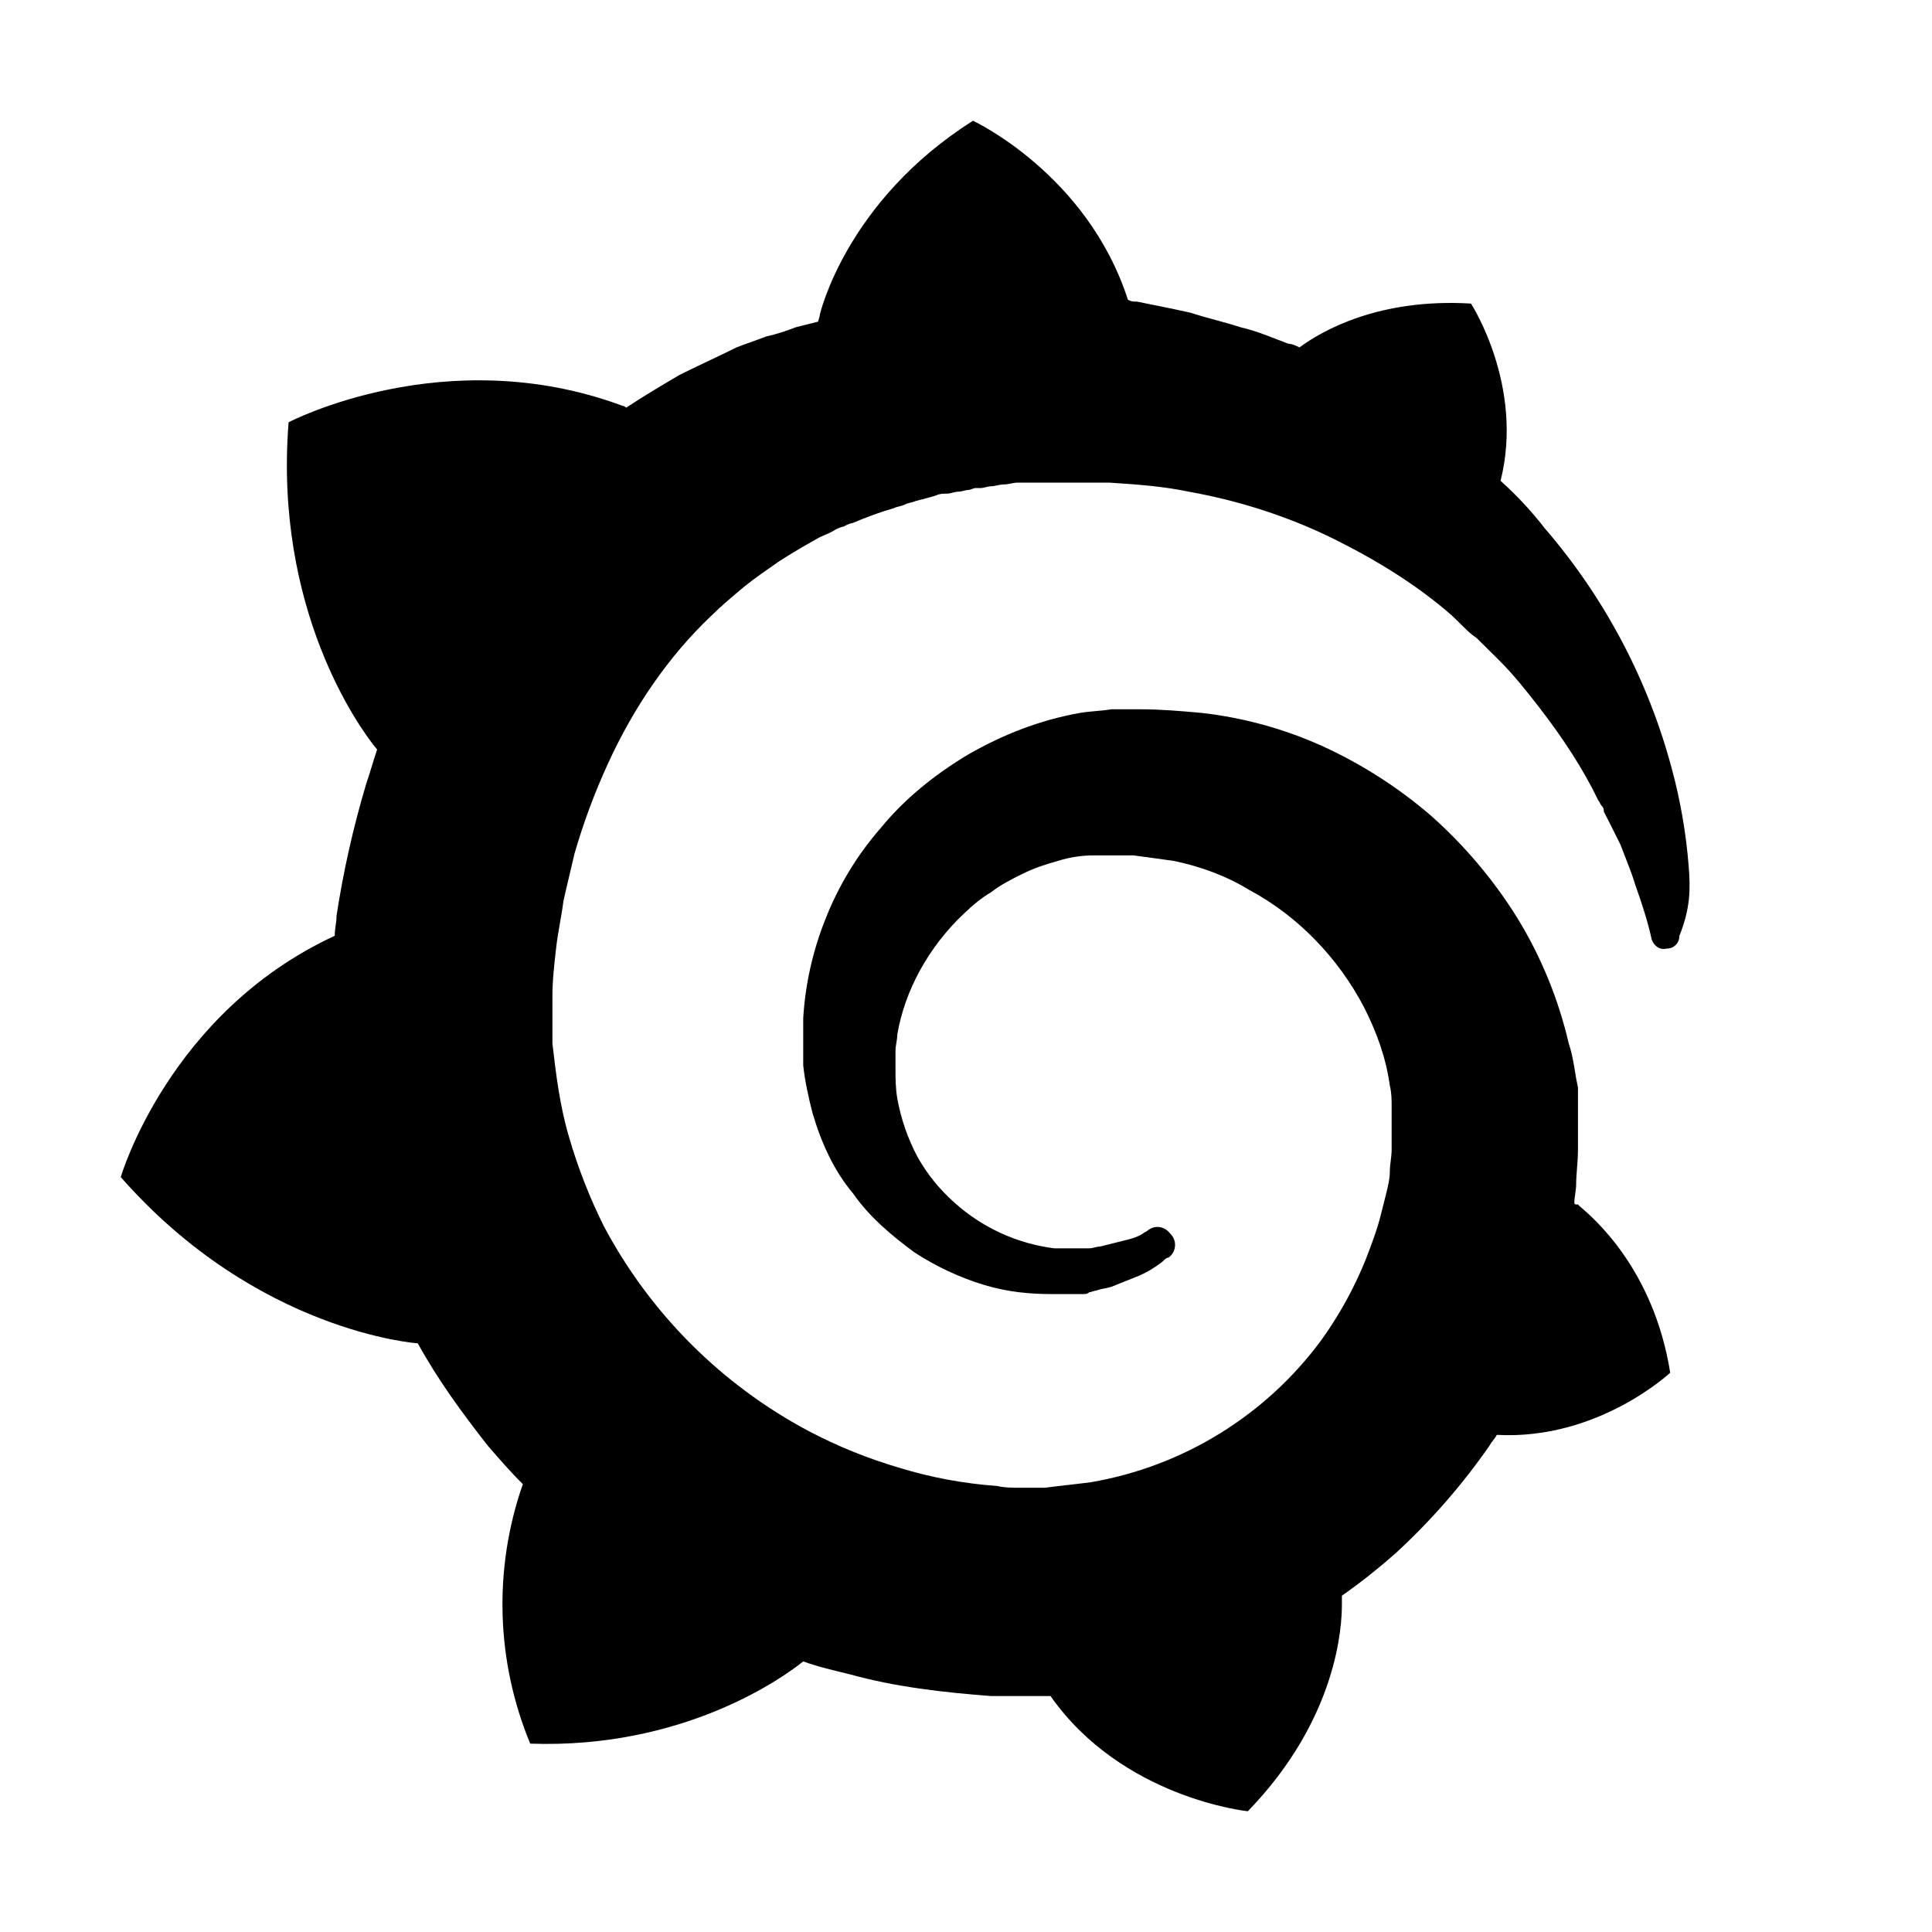
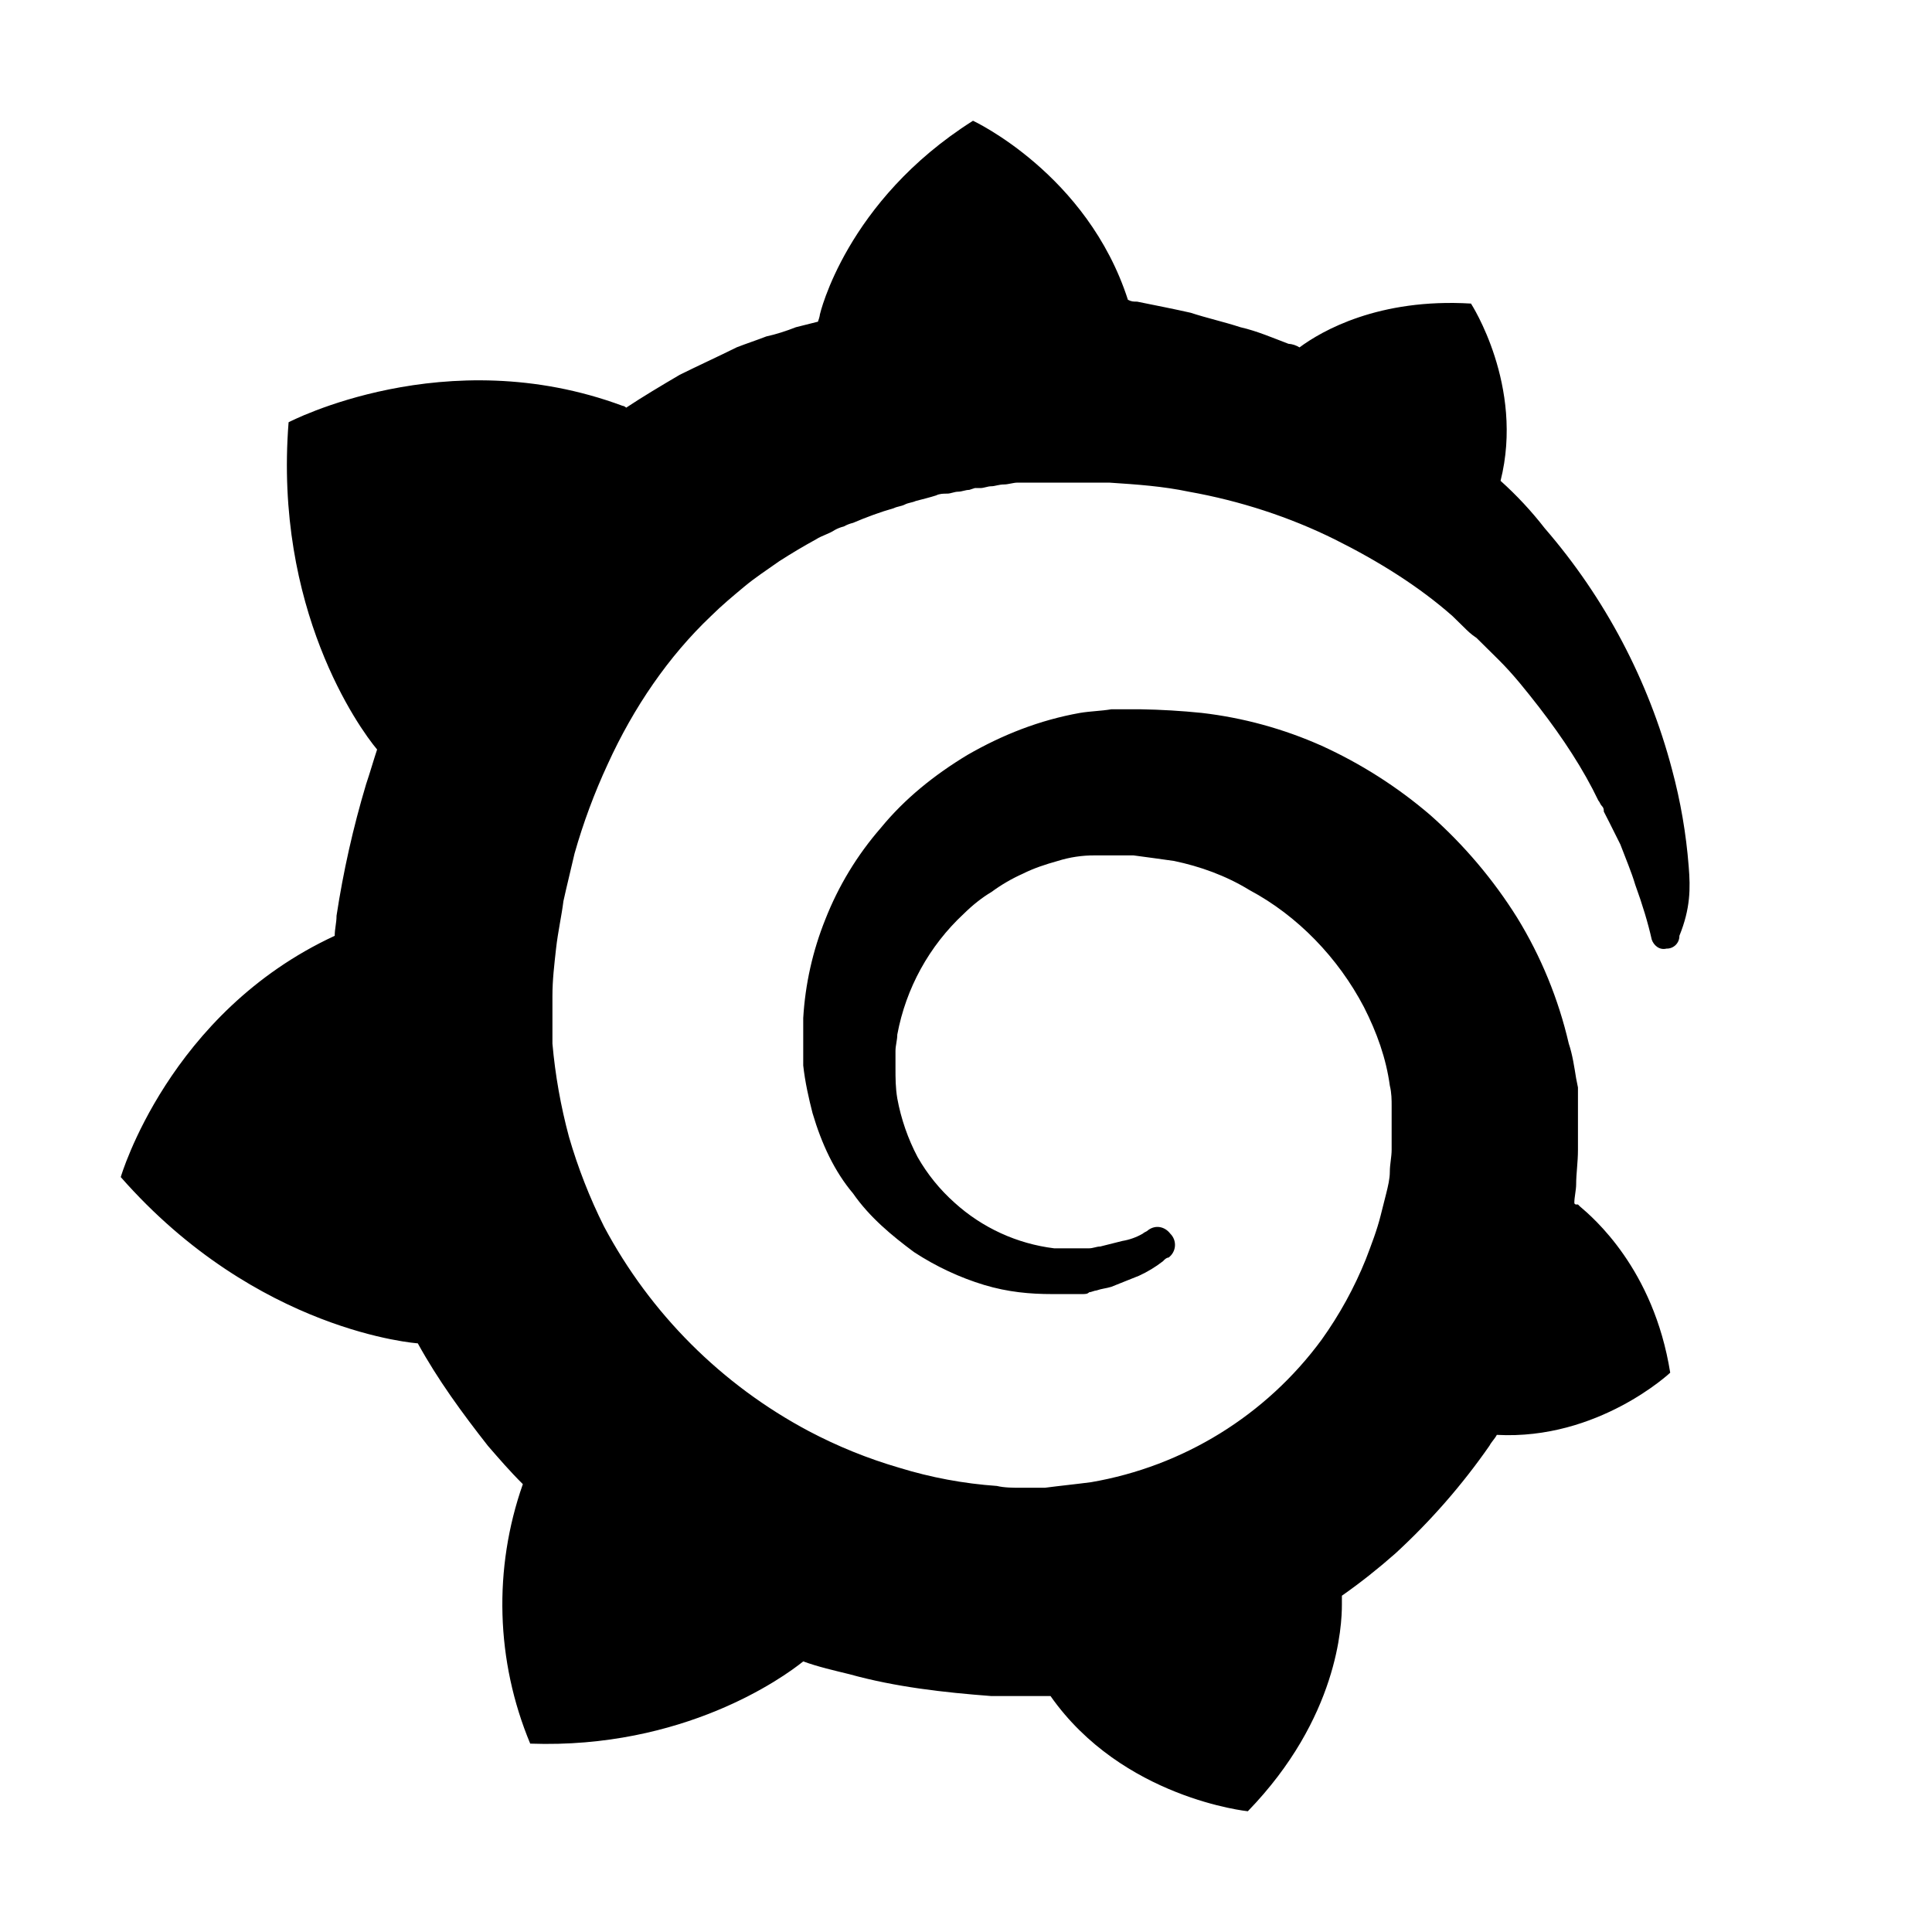
<svg xmlns="http://www.w3.org/2000/svg" fill="none" viewBox="0 0 16 16">
-   <path fill="currentColor" d="M13.985 7.175a4.408 4.408 0 00-.138-.802 5.035 5.035 0 00-1.054-1.998 2.96 2.96 0 00-.366-.393c.198-.787-.245-1.468-.245-1.468-.764-.046-1.237.227-1.42.363-.031-.015-.062-.03-.092-.03-.122-.046-.26-.106-.397-.137-.138-.045-.275-.075-.413-.12-.137-.031-.29-.061-.443-.092-.03 0-.046 0-.076-.015C9.005 1.44 8.058 1 8.058 1 7.004 1.666 6.79 2.604 6.79 2.604s0 .015-.016.06l-.183.046c-.076.03-.168.06-.244.076-.077.03-.168.06-.245.09-.153.076-.32.152-.473.228-.153.09-.306.181-.443.272-.016-.015-.03-.015-.03-.015-1.467-.545-2.766.136-2.766.136-.122 1.544.58 2.528.733 2.71-.03.09-.06.196-.091.287a8.104 8.104 0 00-.245 1.09c0 .06-.015.106-.015.166C1.397 8.386 1 9.748 1 9.748c1.13 1.287 2.46 1.377 2.46 1.377.167.303.366.575.58.848.092.106.183.212.29.318a3.014 3.014 0 00.061 2.149c1.268.045 2.093-.545 2.261-.681.122.045.26.076.382.106.382.106.78.151 1.176.181h.49c.595.848 1.634.954 1.634.954.748-.772.779-1.544.779-1.71v-.015-.03-.03c.153-.107.305-.228.443-.35a5.37 5.37 0 00.779-.892c.015-.03.046-.06.061-.09.84.045 1.436-.515 1.436-.515-.138-.863-.642-1.287-.749-1.378l-.015-.015h-.015s-.015 0-.015-.015c0-.045.015-.106.015-.151 0-.091.015-.182.015-.288V9.4v-.166-.076-.152l-.015-.075c-.015-.091-.03-.197-.061-.288a3.506 3.506 0 00-.428-1.044 3.856 3.856 0 00-.718-.848 3.784 3.784 0 00-.901-.575 3.347 3.347 0 00-.993-.272c-.168-.015-.336-.03-.504-.03H9.37 9.204c-.092.015-.169.015-.26.03-.336.06-.642.181-.932.348-.275.166-.52.363-.718.605a2.579 2.579 0 00-.459.757 2.63 2.63 0 00-.183.817v.393c.015.137.046.273.077.394.076.258.183.485.336.666.137.197.32.348.504.485.183.12.382.212.58.272.199.06.382.076.565.076h.244c.031 0 .047 0 .062-.015.015 0 .046-.015.061-.015.046-.016.076-.016.122-.03l.23-.092a.869.869 0 00.198-.12c.015-.016.03-.03.046-.03a.129.129 0 00.015-.198c-.046-.06-.122-.075-.183-.03-.015.015-.03.015-.046.03-.046.03-.107.046-.168.06l-.183.046c-.03 0-.061.015-.092.015H8.73a1.519 1.519 0 01-.825-.378 1.452 1.452 0 01-.306-.378 1.655 1.655 0 01-.168-.485c-.015-.09-.015-.166-.015-.257v-.106-.03c0-.046.015-.091.015-.136.061-.364.26-.727.55-1 .077-.075.153-.136.23-.181.076-.06.167-.106.259-.151.092-.046.183-.076.29-.106a.993.993 0 01.306-.046h.321c.107.015.229.03.336.046.214.045.427.12.626.242.397.212.733.56.947.969.107.211.183.423.214.65.015.06.015.121.015.167v.363c0 .06-.015.121-.015.182 0 .06-.015.12-.03.181l-.046.182c-.03.121-.077.242-.123.363a3.183 3.183 0 01-.366.666 3.002 3.002 0 01-1.91 1.18c-.122.016-.26.03-.382.046h-.198c-.061 0-.138 0-.199-.015a3.637 3.637 0 01-.81-.151 4.068 4.068 0 01-.748-.303 4.098 4.098 0 01-1.696-1.695 4.398 4.398 0 01-.29-.742c-.076-.257-.107-.514-.137-.772v-.302-.091c0-.136.015-.258.03-.394s.046-.272.061-.393c.03-.137.061-.258.092-.394a5.33 5.33 0 01.275-.741c.214-.47.504-.893.855-1.226.092-.091.184-.167.275-.243.092-.075.184-.136.29-.211a5.39 5.39 0 01.306-.182c.046-.03.107-.045.153-.076a.26.26 0 01.076-.03.26.26 0 01.077-.03c.107-.046.229-.091.336-.121.03-.015.06-.015.091-.03.03-.016.061-.016.092-.03.061-.016.122-.031.168-.046.03-.015.061-.015.092-.015.03 0 .06-.016.091-.016.03 0 .061-.015.092-.015l.046-.015h.046c.03 0 .06-.015.091-.015.03 0 .061-.015.107-.015.03 0 .077-.015.107-.015h.764c.23.015.443.03.657.075.428.076.84.212 1.207.394.366.182.702.393.977.636l.046.045.046.045c.03.03.061.061.107.091l.092.091.091.09c.123.122.23.258.336.394.199.258.367.515.49.772.014.015.014.03.03.046.015.015.015.03.015.045l.046.09.046.092.045.09c.046.122.092.228.123.333.06.167.107.318.137.455.015.045.061.09.122.075a.104.104 0 00.107-.106c.092-.227.092-.393.077-.575z" />
+   <path fill="currentColor" d="M13.985 7.175a4.4 4.4 0 0 0-.138-.802 5 5 0 0 0-1.054-1.998 3 3 0 0 0-.366-.393c.198-.787-.245-1.468-.245-1.468-.764-.046-1.237.227-1.42.363a.2.2 0 0 0-.092-.03c-.122-.046-.26-.106-.397-.137-.138-.045-.275-.075-.413-.12-.137-.031-.29-.061-.443-.092-.03 0-.046 0-.076-.015C9.005 1.44 8.058 1 8.058 1 7.004 1.666 6.79 2.604 6.79 2.604s0 .015-.016.06l-.183.046c-.076.03-.168.06-.244.076-.077.03-.168.06-.245.09-.153.076-.32.152-.473.228-.153.09-.306.181-.443.272-.016-.015-.03-.015-.03-.015-1.467-.545-2.766.136-2.766.136-.122 1.544.58 2.528.733 2.71-.03.09-.06.196-.091.287a8 8 0 0 0-.245 1.09c0 .06-.015.106-.015.166C1.397 8.386 1 9.748 1 9.748c1.13 1.287 2.46 1.377 2.46 1.377.167.303.366.575.58.848.092.106.183.212.29.318a3 3 0 0 0 .061 2.149c1.268.045 2.093-.545 2.261-.681.122.045.26.076.382.106.382.106.78.151 1.176.181h.49c.595.848 1.634.954 1.634.954.748-.772.779-1.544.779-1.71v-.075c.153-.107.305-.228.443-.35a5.4 5.4 0 0 0 .779-.892c.015-.03.046-.06.061-.09.84.045 1.436-.515 1.436-.515-.138-.863-.642-1.287-.749-1.378l-.015-.015h-.015s-.015 0-.015-.015c0-.045.015-.106.015-.151 0-.091.015-.182.015-.288v-.515l-.015-.075c-.015-.091-.03-.197-.061-.288a3.5 3.5 0 0 0-.428-1.044 3.9 3.9 0 0 0-.718-.848 3.8 3.8 0 0 0-.901-.575 3.4 3.4 0 0 0-.993-.272 6 6 0 0 0-.504-.03h-.244c-.092.015-.169.015-.26.03-.336.06-.642.181-.932.348-.275.166-.52.363-.718.605a2.6 2.6 0 0 0-.459.757 2.6 2.6 0 0 0-.183.817v.393c.015.137.046.273.077.394.076.258.183.485.336.666.137.197.32.348.504.485.183.12.382.212.58.272.199.06.382.076.565.076h.244c.031 0 .047 0 .062-.015.015 0 .046-.015.061-.015.046-.016.076-.016.122-.03l.23-.092a1 1 0 0 0 .198-.12c.015-.016.03-.03.046-.03a.13.13 0 0 0 .015-.198c-.046-.06-.122-.075-.183-.03-.015.015-.03.015-.046.03a.5.5 0 0 1-.168.06l-.183.046c-.03 0-.061.015-.092.015h-.29a1.5 1.5 0 0 1-.825-.378 1.5 1.5 0 0 1-.306-.378 1.7 1.7 0 0 1-.168-.485c-.015-.09-.015-.166-.015-.257v-.136c0-.046.015-.091.015-.136a1.82 1.82 0 0 1 .55-1q.115-.113.23-.181a1.4 1.4 0 0 1 .259-.151c.092-.046.183-.076.29-.106a1 1 0 0 1 .306-.046h.321c.107.015.229.03.336.046.214.045.427.12.626.242.397.212.733.56.947.969.107.211.183.423.214.65.015.06.015.121.015.167v.363c0 .06-.015.121-.015.182 0 .06-.015.12-.03.181l-.046.182c-.03.121-.077.242-.123.363a3.2 3.2 0 0 1-.366.666 3 3 0 0 1-1.91 1.18c-.122.016-.26.03-.382.046h-.198c-.061 0-.138 0-.199-.015a3.6 3.6 0 0 1-.81-.151 4 4 0 0 1-.748-.303 4.1 4.1 0 0 1-1.696-1.695 4.4 4.4 0 0 1-.29-.742 4.5 4.5 0 0 1-.137-.772V8.25c0-.136.015-.258.03-.394s.046-.272.061-.393c.03-.137.061-.258.092-.394a5 5 0 0 1 .275-.741c.214-.47.504-.893.855-1.226.092-.091.184-.167.275-.243s.184-.136.29-.211a5 5 0 0 1 .306-.182c.046-.03.107-.045.153-.076a.3.3 0 0 1 .076-.03.3.3 0 0 1 .077-.03c.107-.046.229-.091.336-.121.03-.015.06-.015.091-.03.03-.016.061-.016.092-.03.061-.016.122-.031.168-.046.03-.015.061-.015.092-.015.03 0 .06-.016.091-.016.03 0 .061-.015.092-.015l.046-.015h.046c.03 0 .06-.015.091-.015.03 0 .061-.015.107-.015.03 0 .077-.015.107-.015h.764c.23.015.443.03.657.075.428.076.84.212 1.207.394.366.182.702.393.977.636l.046.045.046.045c.03.03.061.061.107.091l.092.091.091.09c.123.122.23.258.336.394.199.258.367.515.49.772.014.015.014.03.03.046.015.015.015.03.015.045l.046.09.046.092.045.09c.046.122.092.228.123.333q.091.25.137.455c.015.045.061.09.122.075a.104.104 0 0 0 .107-.106c.092-.227.092-.393.077-.575" />
</svg>
